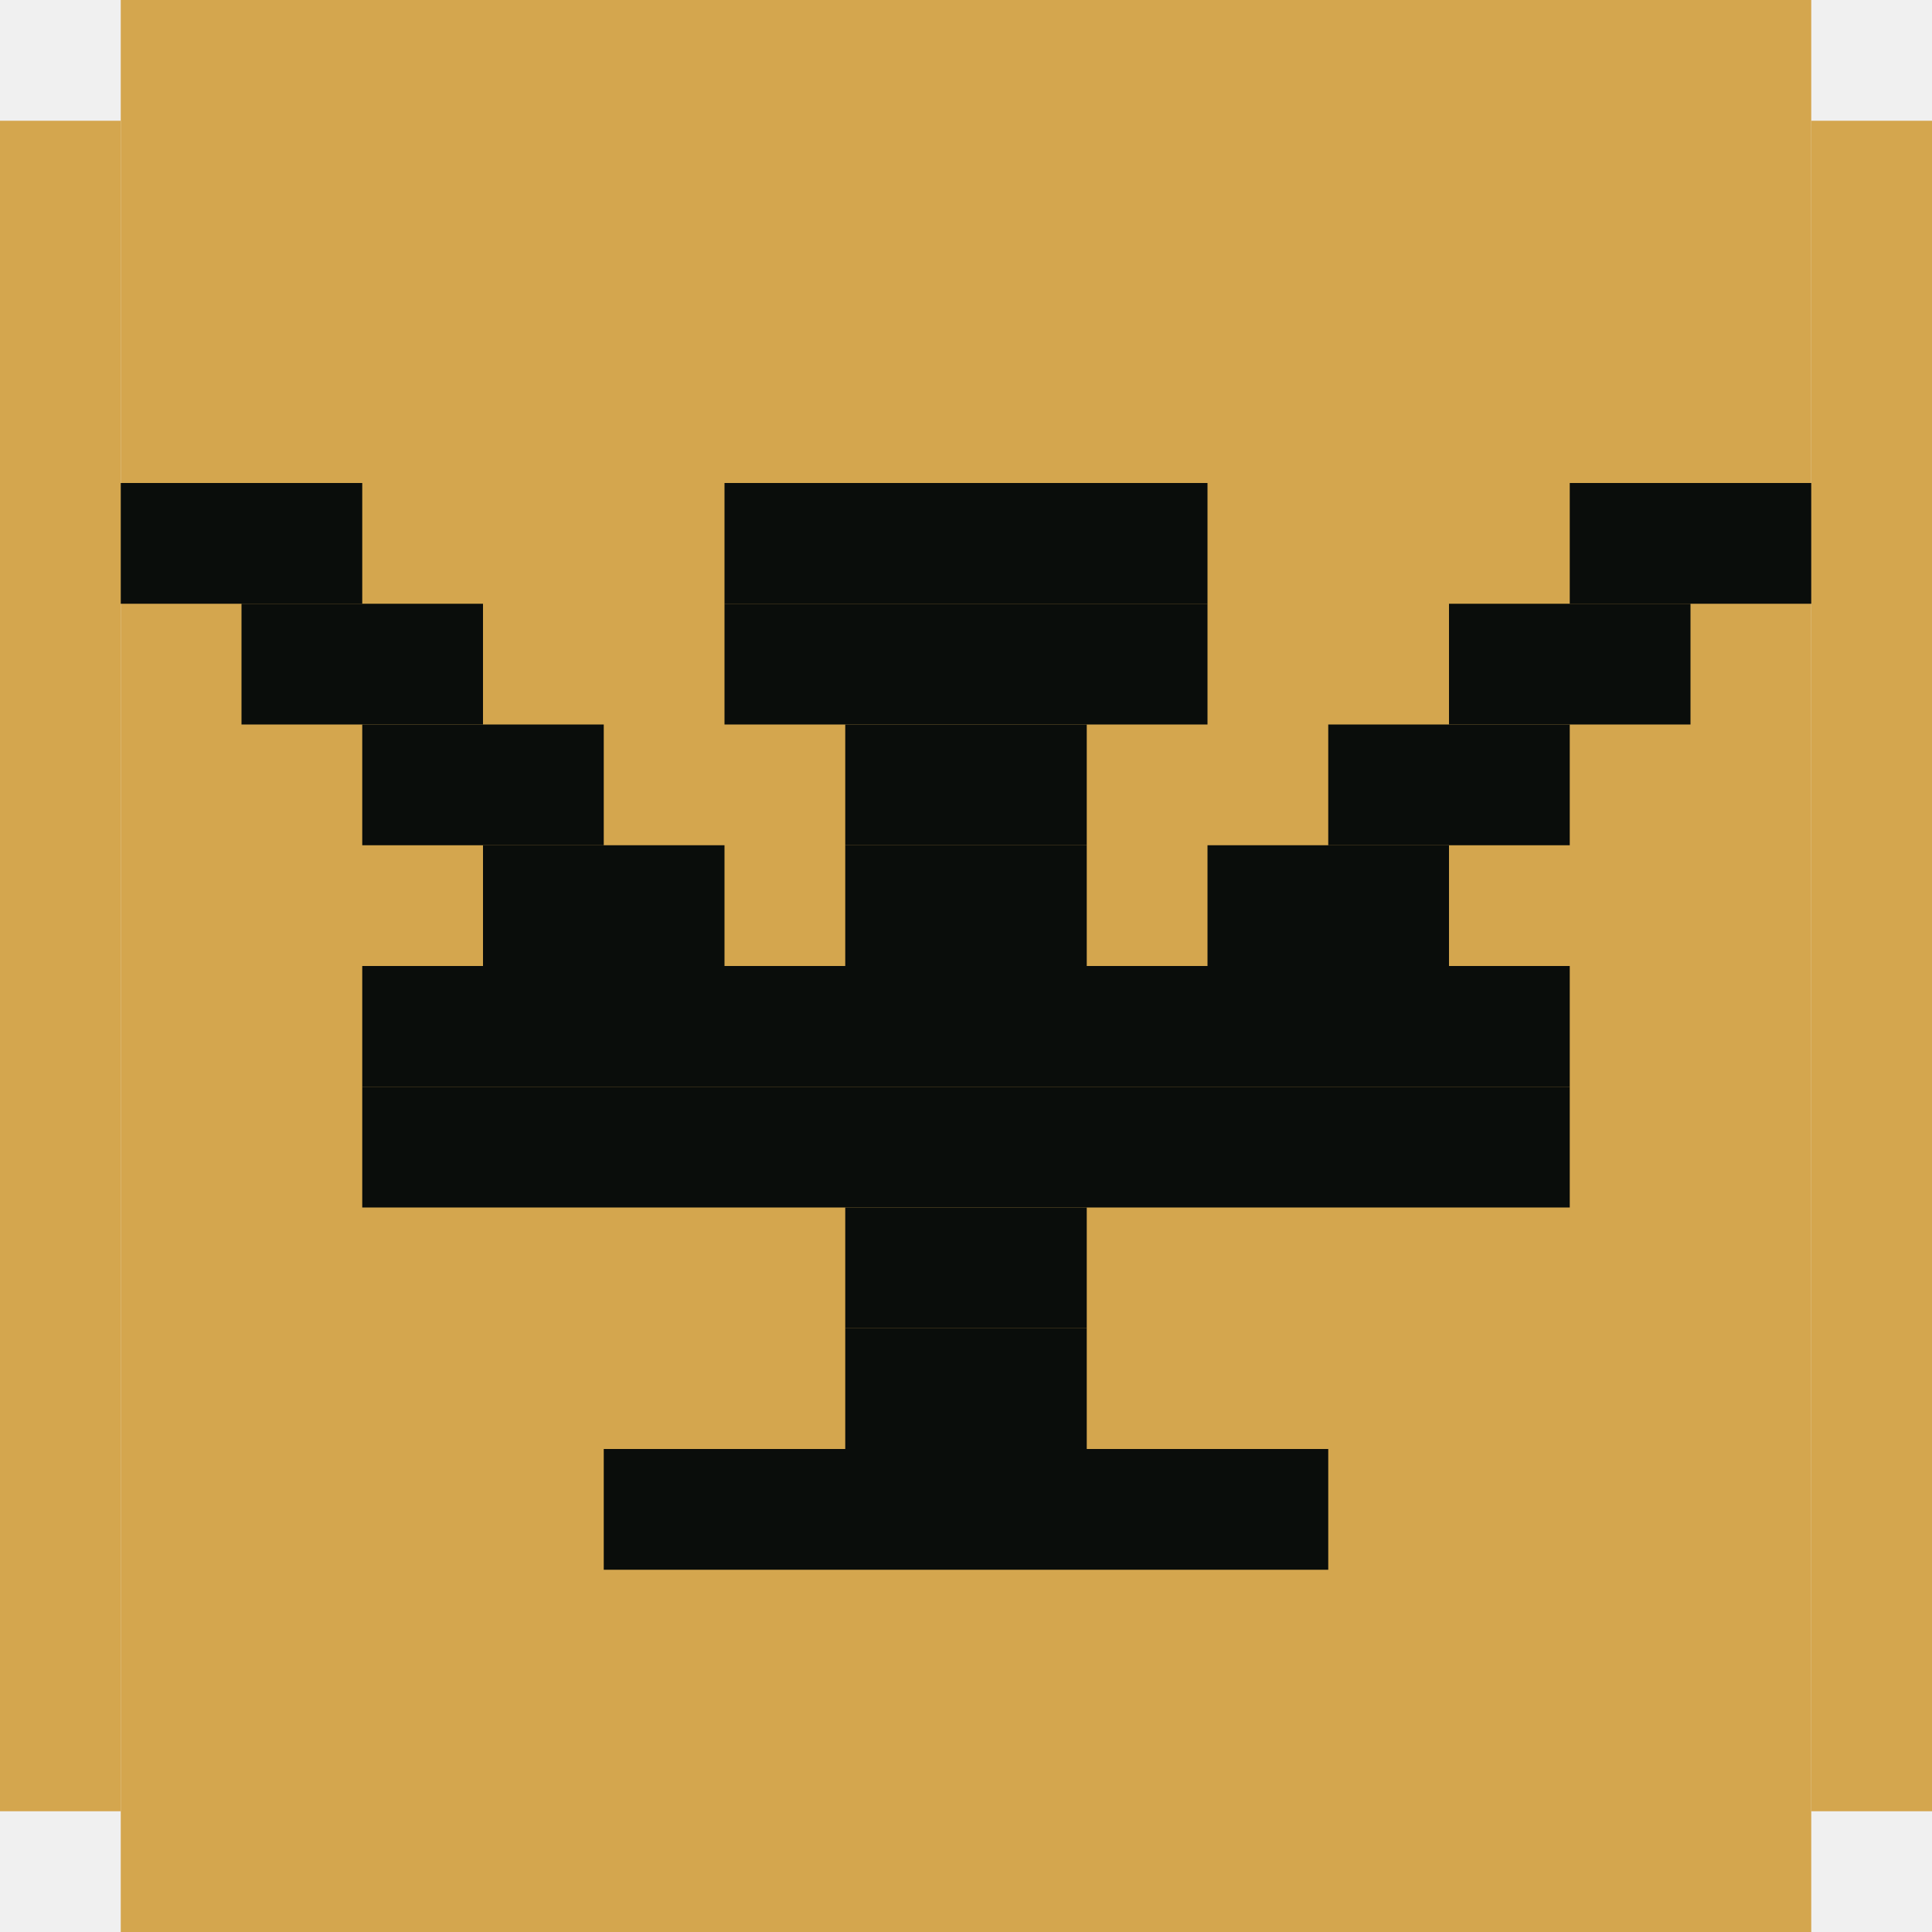
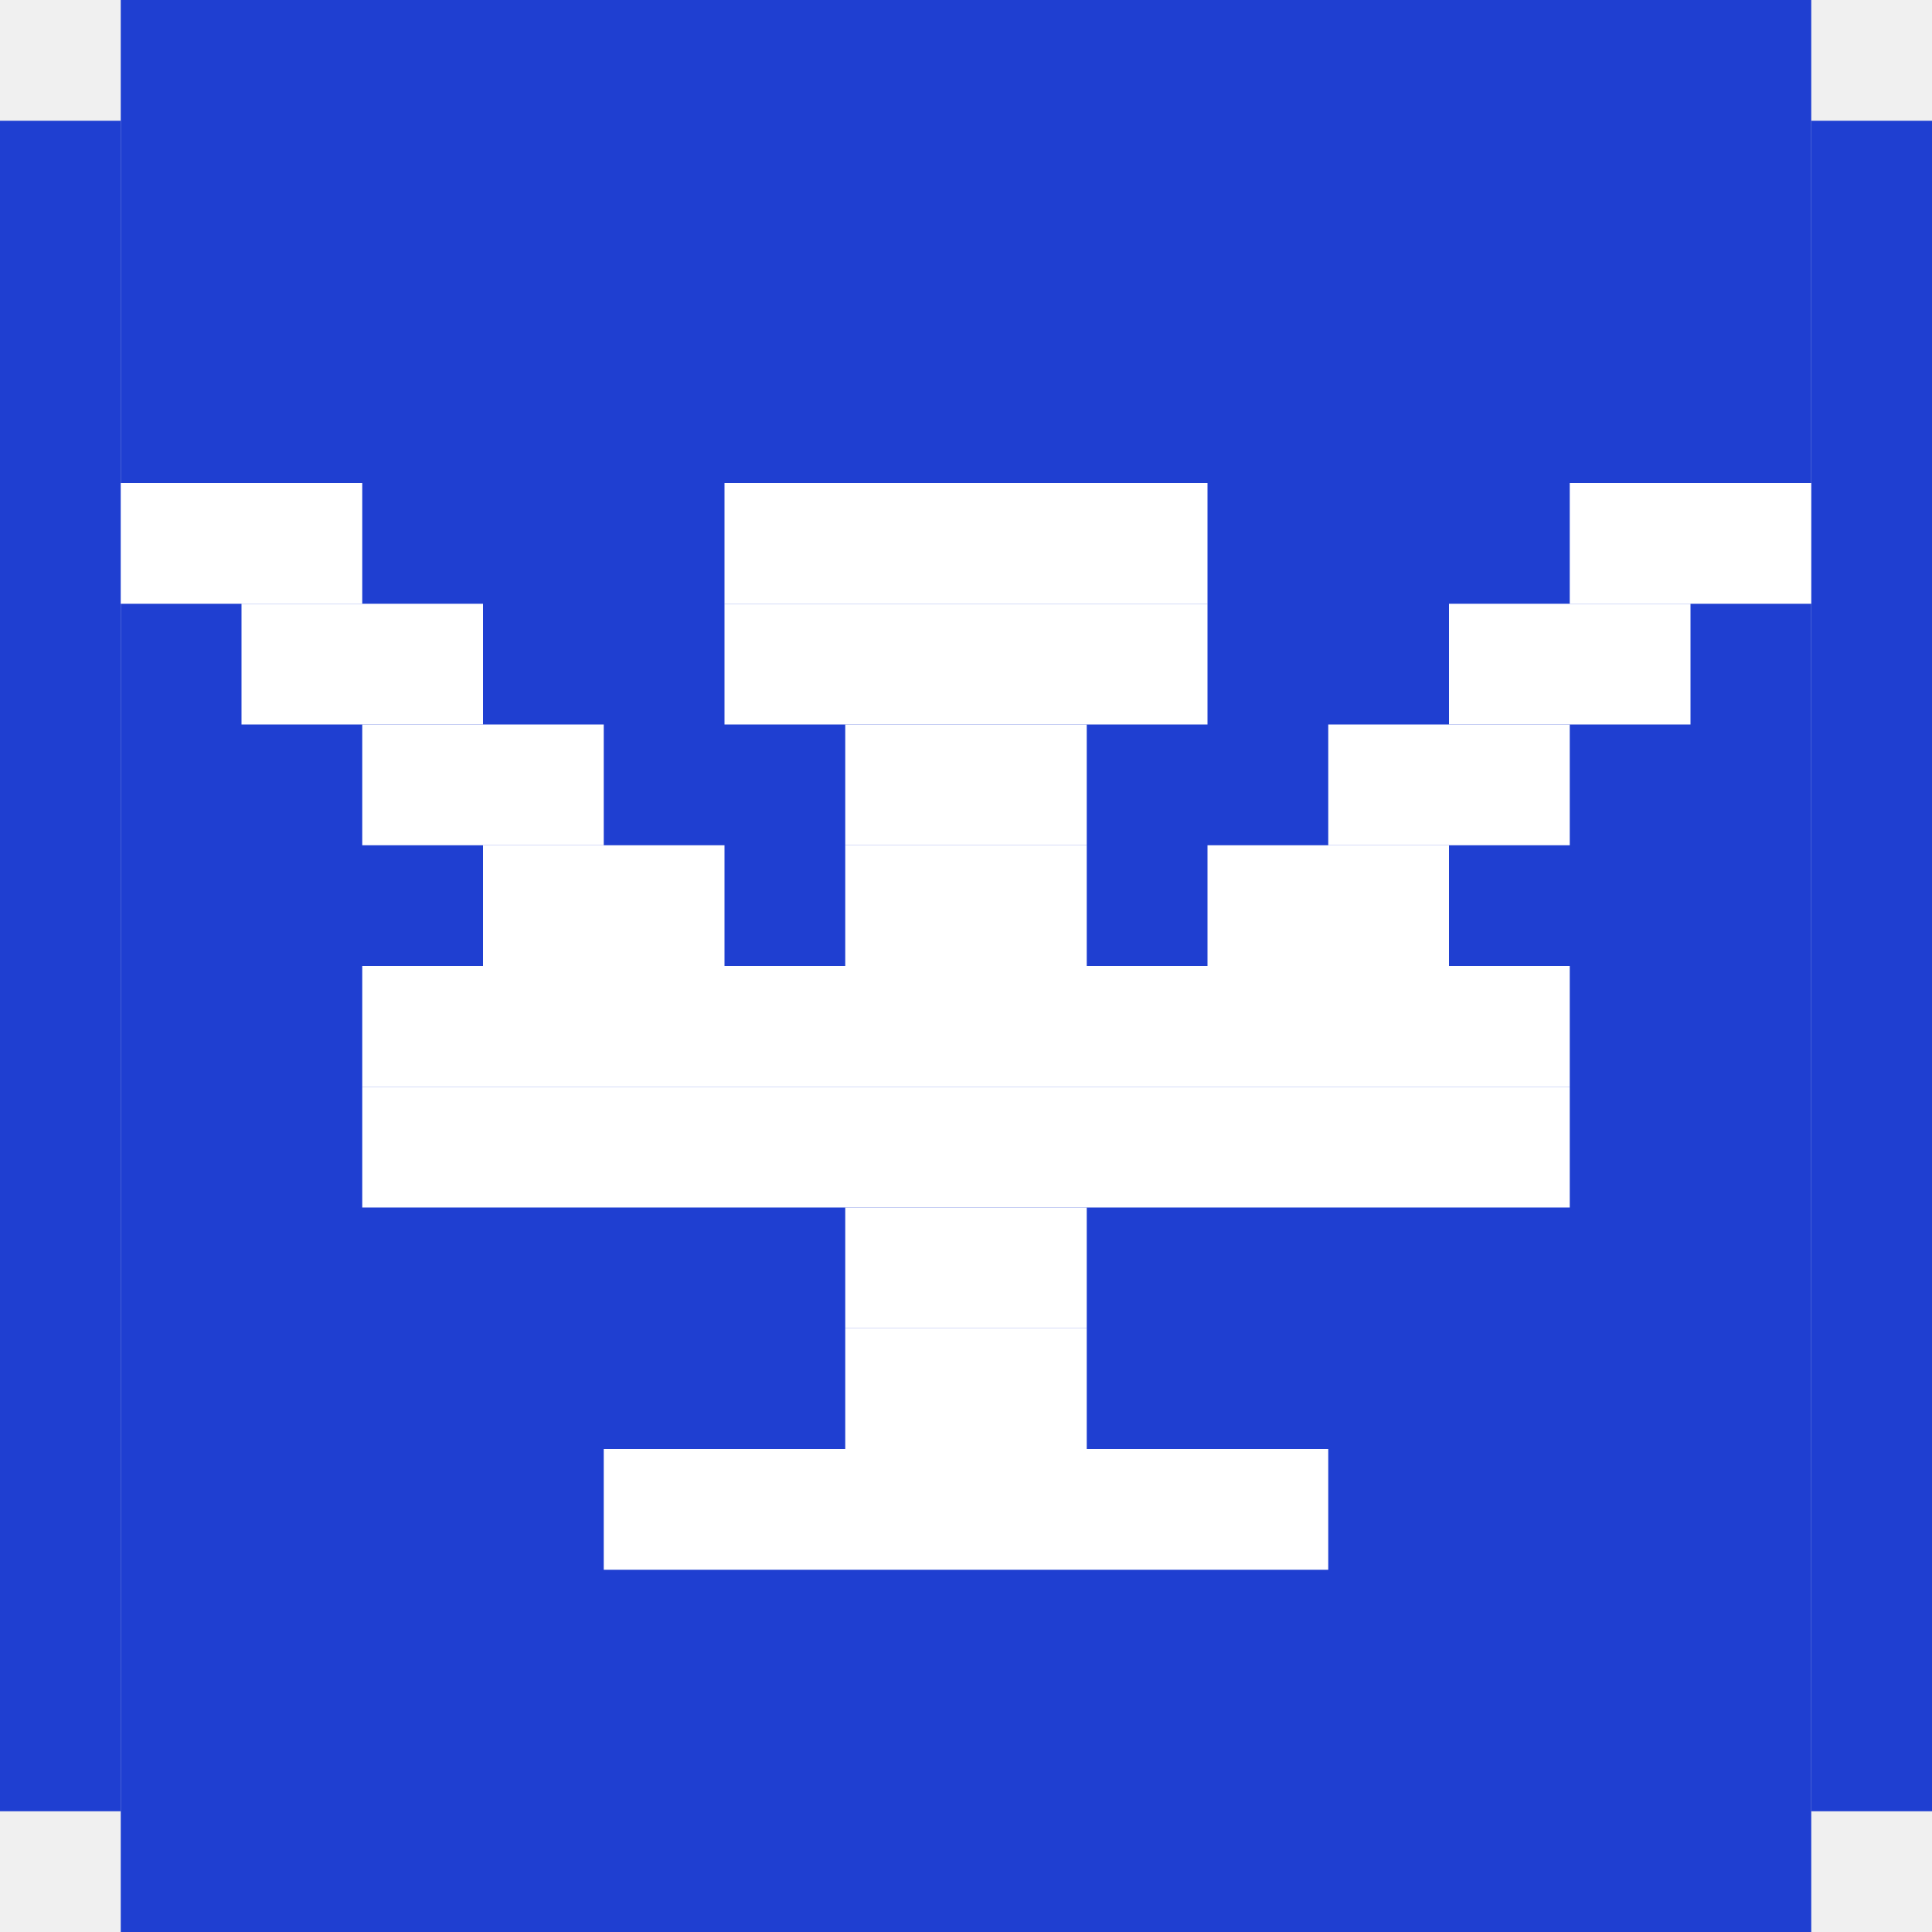
<svg xmlns="http://www.w3.org/2000/svg" viewBox="0 0 16 16" aria-label="Kriko">
-   <rect x="1" y="0" width="14" height="16" fill="#D4A64E" />
-   <rect x="0" y="1" width="1" height="14" fill="#D4A64E" />
-   <rect x="15" y="1" width="1" height="14" fill="#D4A64E" />
-   <rect x="1" y="4" width="2" height="1" fill="#0A0D0B" />
-   <rect x="6" y="4" width="4" height="1" fill="#0A0D0B" />
-   <rect x="13" y="4" width="2" height="1" fill="#0A0D0B" />
-   <rect x="2" y="5" width="2" height="1" fill="#0A0D0B" />
-   <rect x="6" y="5" width="4" height="1" fill="#0A0D0B" />
-   <rect x="12" y="5" width="2" height="1" fill="#0A0D0B" />
-   <rect x="3" y="6" width="2" height="1" fill="#0A0D0B" />
-   <rect x="7" y="6" width="2" height="1" fill="#0A0D0B" />
-   <rect x="11" y="6" width="2" height="1" fill="#0A0D0B" />
-   <rect x="4" y="7" width="2" height="1" fill="#0A0D0B" />
-   <rect x="7" y="7" width="2" height="1" fill="#0A0D0B" />
-   <rect x="10" y="7" width="2" height="1" fill="#0A0D0B" />
-   <rect x="3" y="8" width="10" height="1" fill="#0A0D0B" />
-   <rect x="3" y="9" width="10" height="1" fill="#0A0D0B" />
-   <rect x="7" y="10" width="2" height="1" fill="#0A0D0B" />
-   <rect x="7" y="11" width="2" height="1" fill="#0A0D0B" />
-   <rect x="5" y="12" width="6" height="1" fill="#0A0D0B" />
+   <rect x="1" y="0" width="14" height="16" fill="#1F3FD1" />
+   <rect x="0" y="1" width="1" height="14" fill="#1F3FD1" />
+   <rect x="15" y="1" width="1" height="14" fill="#1F3FD1" />
+   <rect x="1" y="4" width="2" height="1" fill="#FFFFFF" />
+   <rect x="6" y="4" width="4" height="1" fill="#FFFFFF" />
+   <rect x="13" y="4" width="2" height="1" fill="#FFFFFF" />
+   <rect x="2" y="5" width="2" height="1" fill="#FFFFFF" />
+   <rect x="6" y="5" width="4" height="1" fill="#FFFFFF" />
+   <rect x="12" y="5" width="2" height="1" fill="#FFFFFF" />
+   <rect x="3" y="6" width="2" height="1" fill="#FFFFFF" />
+   <rect x="7" y="6" width="2" height="1" fill="#FFFFFF" />
+   <rect x="11" y="6" width="2" height="1" fill="#FFFFFF" />
+   <rect x="4" y="7" width="2" height="1" fill="#FFFFFF" />
+   <rect x="7" y="7" width="2" height="1" fill="#FFFFFF" />
+   <rect x="10" y="7" width="2" height="1" fill="#FFFFFF" />
+   <rect x="3" y="8" width="10" height="1" fill="#FFFFFF" />
+   <rect x="3" y="9" width="10" height="1" fill="#FFFFFF" />
+   <rect x="7" y="10" width="2" height="1" fill="#FFFFFF" />
+   <rect x="7" y="11" width="2" height="1" fill="#FFFFFF" />
+   <rect x="5" y="12" width="6" height="1" fill="#FFFFFF" />
</svg>
